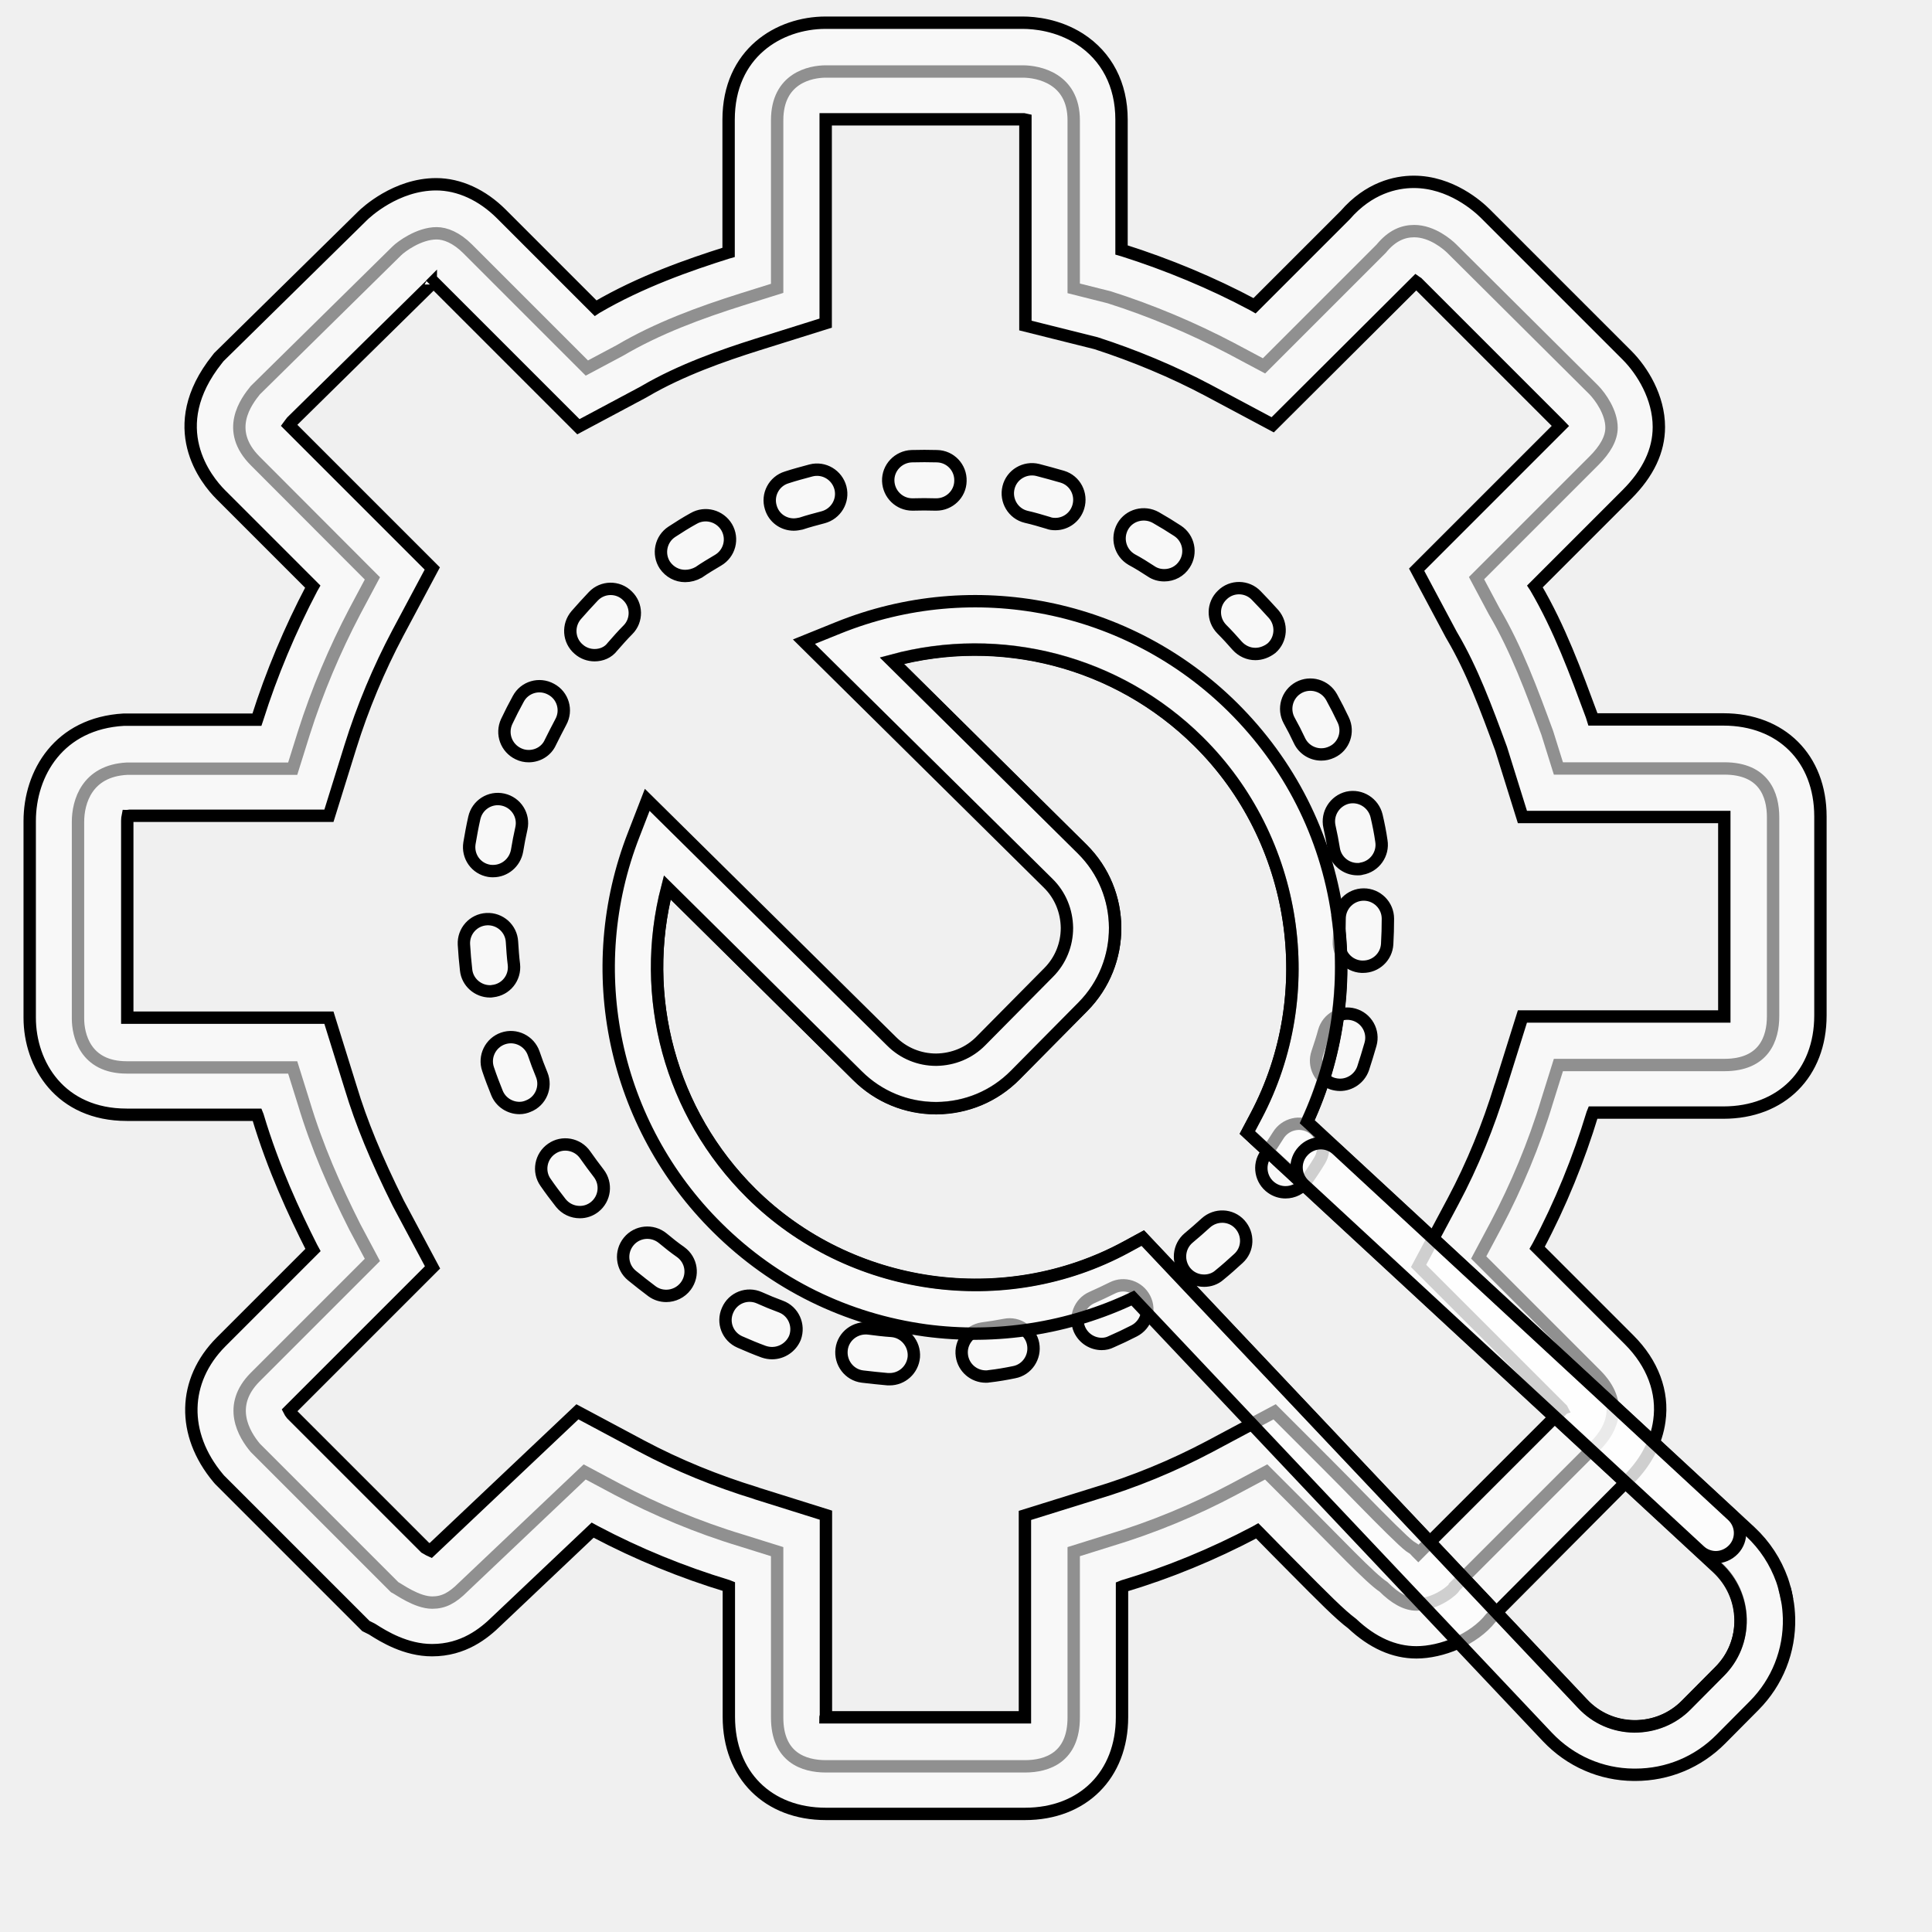
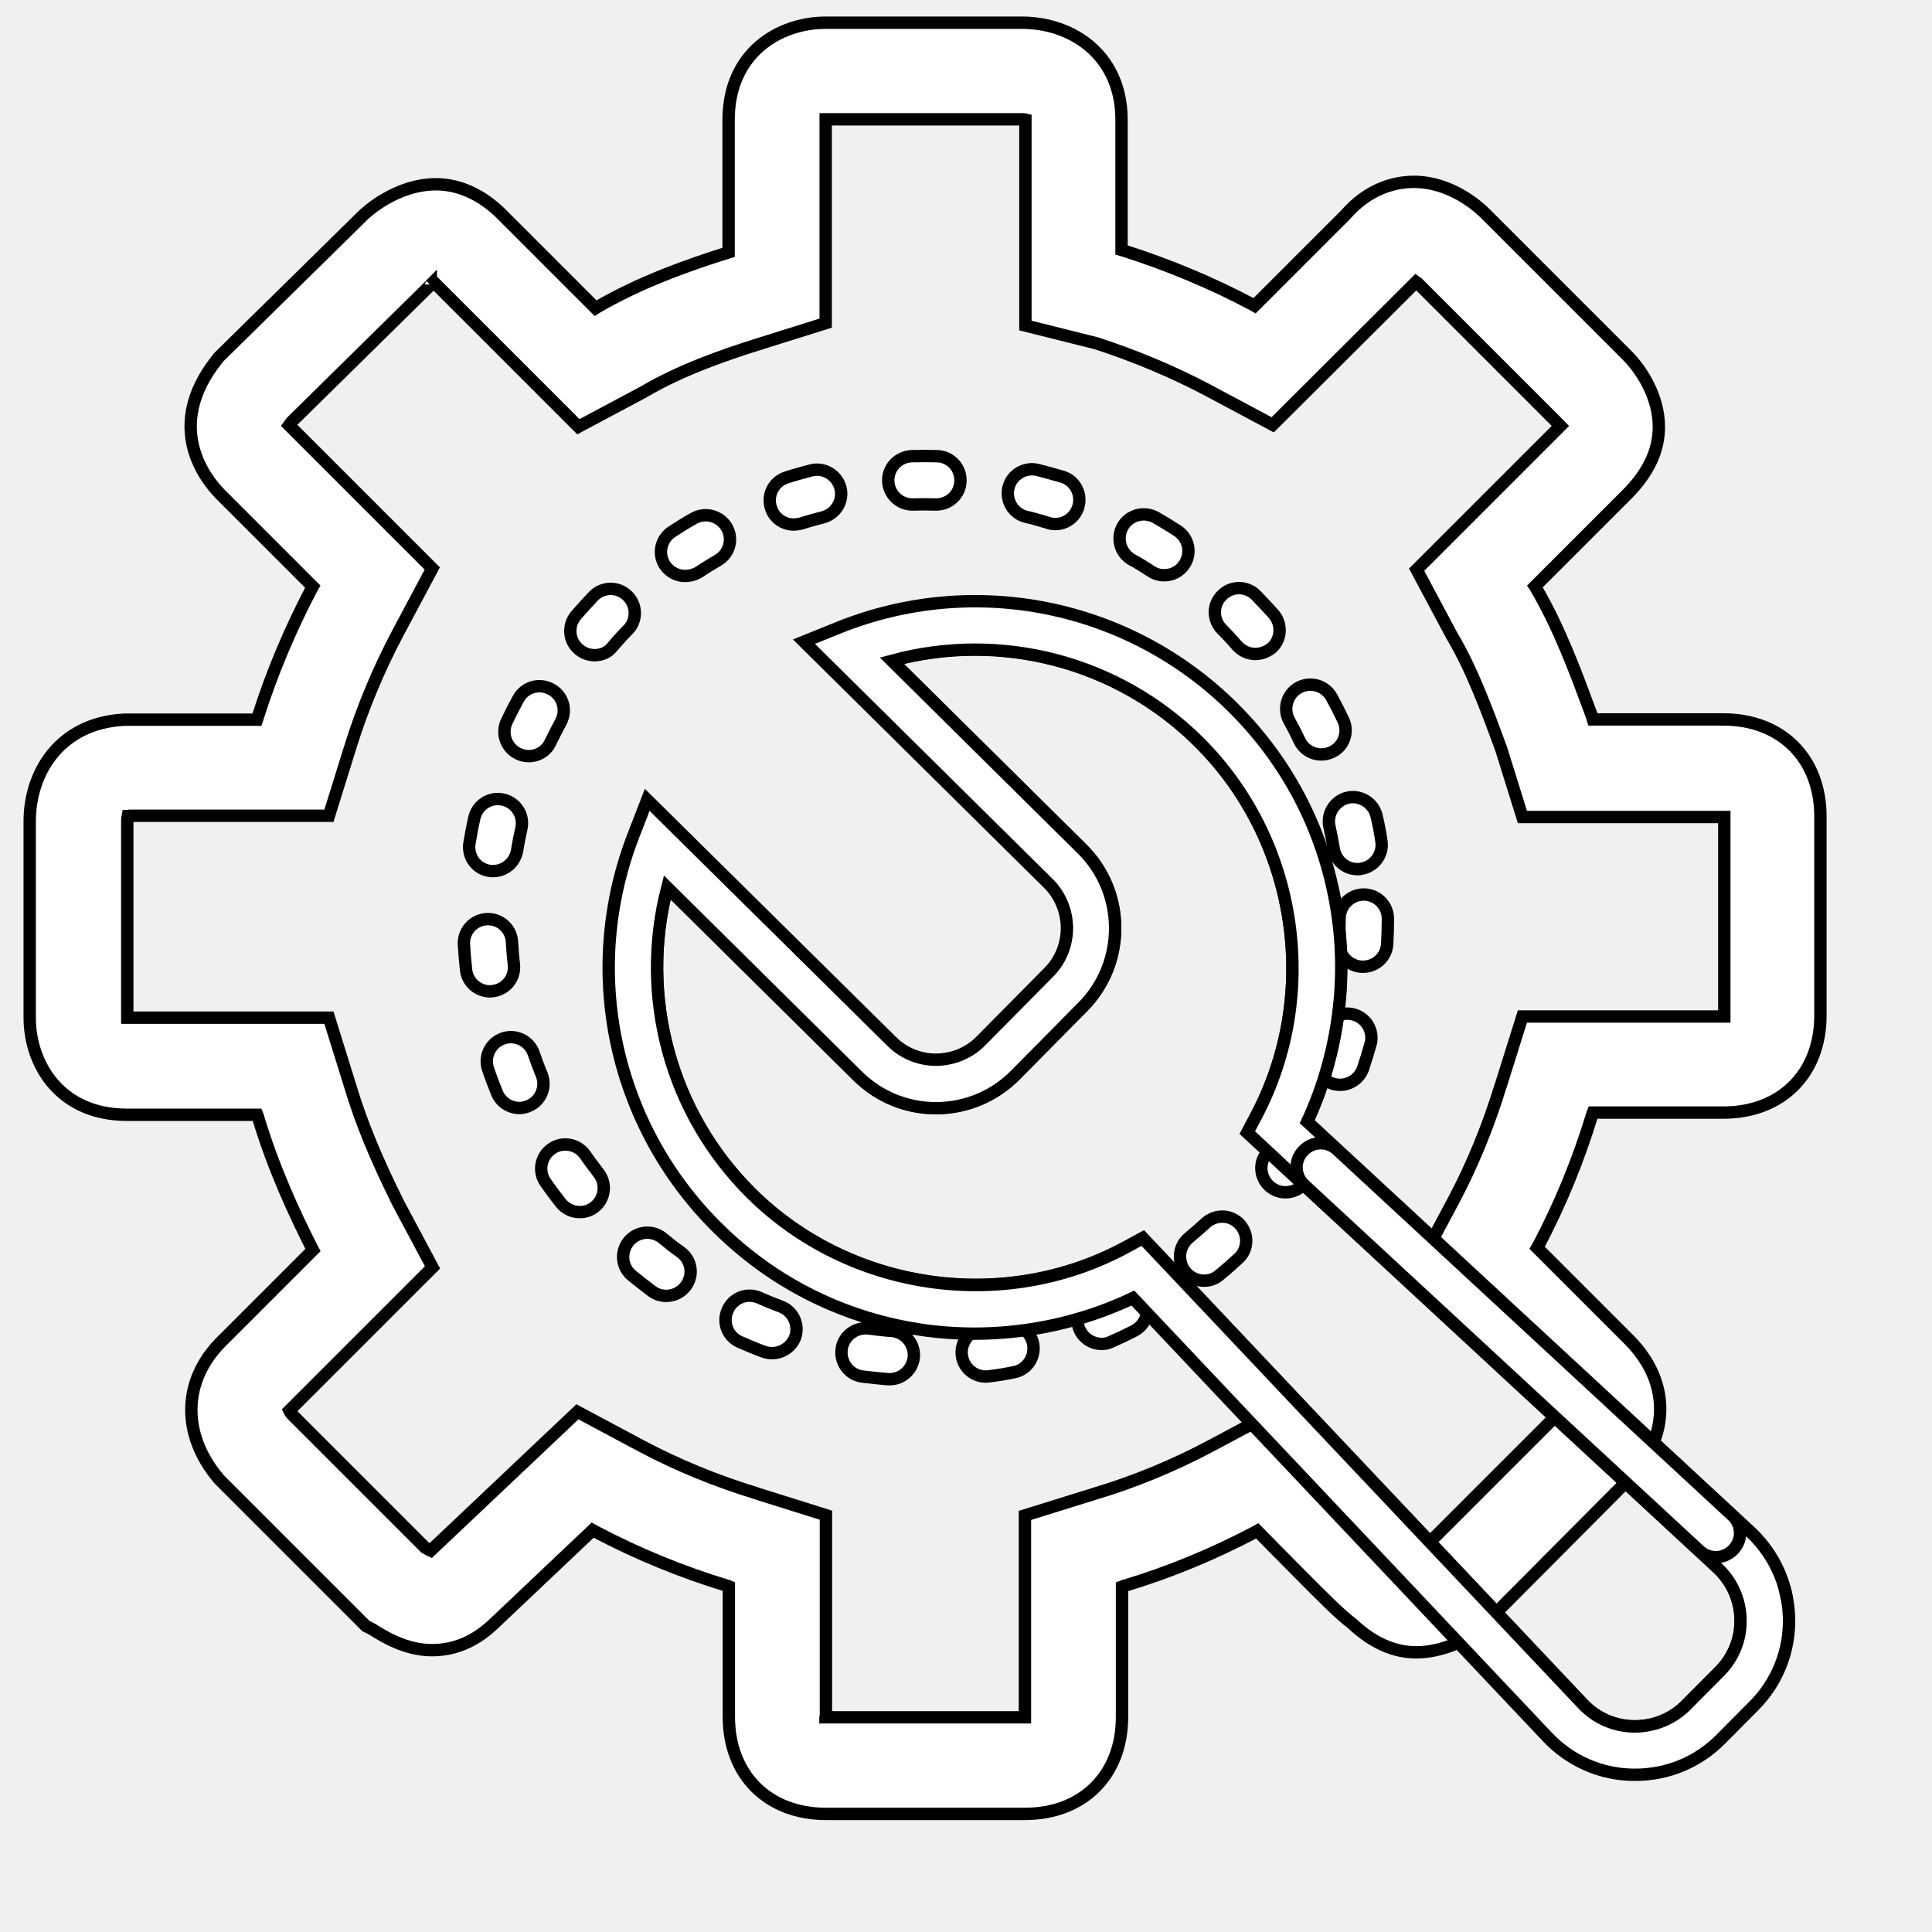
<svg xmlns="http://www.w3.org/2000/svg" viewBox="128 128 800 800" class="icon" version="1.1" fill="#000000" stroke="#000000" stroke-width="5.12">
  <g id="SVGRepo_bgCarrier" stroke-width="0" />
  <g id="SVGRepo_tracerCarrier" stroke-linecap="round" stroke-linejoin="round" />
  <g id="SVGRepo_iconCarrier">
    <path d="M370.1 737.5l13.7 7.3c15.6 8.2 33 15.6 51.3 21.1l14.7 4.6v68.7c0 16.5 11 20.2 20.2 20.2h82.4c9.2 0 20.2-3.7 20.2-20.2v-68.7l14.7-4.6c18.3-5.5 35.7-12.8 51.3-21.1l13.7-7.3 11 11c19.2 19.2 32.1 33 37.6 36.6 4.6 4.6 9.2 7.3 13.7 7.3 8.2 0 15.6-6.4 15.6-7.3l58.6-58.6c6.4-6.4 11.9-17.4 0-29.3l-48.5-48.5 7.3-13.7c8.2-15.6 15.6-33 21.1-51.3l4.6-14.7H842c16.5 0 20.2-11 20.2-20.2v-82.4c0-9.2-3.7-20.2-20.2-20.2h-68.7l-4.6-14.7c-6.4-17.4-12.8-34.8-22-50.4l-7.3-13.7 11-11 37.6-37.6c4.6-4.6 7.3-9.2 7.3-13.7 0-6.4-4.6-12.8-7.3-15.6L729.2 231c-1.8-1.8-8.2-7.3-15.6-7.3-4.6 0-9.2 1.8-13.7 7.3l-48.5 48.5-13.7-7.3c-15.6-8.2-33-15.6-50.4-21.1l-14.7-3.7v-69.6c0-17.4-14.7-20.2-21.1-20.2H470c-6.4 0-20.2 2.7-20.2 20.2v69.6l-14.7 4.6c-17.4 5.5-34.8 11.9-50.4 21.1l-13.7 7.3-49.4-49.4c-4.6-4.6-9.2-6.4-12.8-6.4-7.3 0-14.7 5.5-16.5 7.3l-58.6 57.7c-3.7 4.6-12.8 16.5 0 29.3l48.5 48.6-7.3 13.7c-8.2 15.6-15.6 33-21.1 50.4l-4.6 14.7h-68.7c-16.5 0.9-20.2 13.7-20.2 22v81.5c0 6.4 2.7 20.2 20.2 20.2h68.7l4.6 14.7c5.5 18.3 12.8 34.8 21.1 51.3l7.3 13.7-48.5 48.5c-11.9 11.9-4.6 23.8 0 29.3l57.7 57.7c1.8 0.9 9.2 6.4 15.6 6.4 4.6 0 8.2-1.8 12.8-6.4l50.3-47.7z" fill="none" />
-     <path d="M496.4 699.1h-0.8c-3.5-0.3-7-0.7-10.5-1.1-5.5-0.7-9.3-5.8-8.6-11.3s5.8-9.3 11.3-8.6c3.1 0.4 6.3 0.8 9.4 1 5.5 0.4 9.6 5.3 9.2 10.8-0.5 5.3-4.9 9.2-10 9.2z m39.8-1.1c-4.9 0-9.2-3.6-9.9-8.6-0.8-5.5 3.1-10.5 8.5-11.3 3.1-0.4 6.2-0.9 9.3-1.5 5.4-1.1 10.7 2.5 11.7 7.9s-2.5 10.7-7.9 11.7c-3.4 0.7-6.9 1.3-10.4 1.7-0.3 0.1-0.8 0.1-1.3 0.1z m-88.5-9.7c-1.2 0-2.3-0.2-3.5-0.6-3.3-1.2-6.6-2.6-9.8-4-5.1-2.2-7.4-8.1-5.1-13.2 2.2-5.1 8.1-7.4 13.2-5.1 2.9 1.3 5.8 2.5 8.8 3.6 5.2 1.9 7.8 7.7 5.9 12.9-1.6 3.9-5.4 6.4-9.5 6.4z m136.5-3.8c-3.8 0-7.5-2.2-9.2-6-2.2-5.1 0.1-11 5.1-13.2 2.9-1.3 5.7-2.6 8.5-4 4.9-2.5 10.9-0.5 13.4 4.4s0.5 10.9-4.4 13.4c-3.1 1.6-6.3 3.1-9.5 4.5-1.2 0.6-2.5 0.9-3.9 0.9z m-180.3-19.9c-2.1 0-4.1-0.6-5.9-1.9-2.8-2.1-5.6-4.3-8.3-6.5-4.3-3.5-4.9-9.8-1.4-14.1 3.5-4.3 9.8-4.9 14.1-1.4 2.4 2 4.9 4 7.5 5.8 4.5 3.3 5.4 9.5 2.1 14-2 2.7-5.1 4.1-8.1 4.1z m222.7-6.3c-2.9 0-5.7-1.2-7.7-3.6-3.5-4.3-2.9-10.6 1.3-14.1 2.4-2 4.8-4.1 7.1-6.2 4.1-3.7 10.4-3.5 14.1 0.6 3.7 4.1 3.5 10.4-0.6 14.1-2.6 2.4-5.2 4.7-7.9 6.9-1.8 1.6-4.1 2.3-6.3 2.3z m-258.5-28.4c-3 0-5.9-1.3-7.9-3.8-2.2-2.8-4.3-5.6-6.3-8.5-3.2-4.5-2-10.8 2.5-13.9 4.5-3.2 10.8-2 13.9 2.5 1.8 2.6 3.7 5.1 5.6 7.6 3.4 4.4 2.6 10.6-1.7 14-1.8 1.4-3.9 2.1-6.1 2.1z m292.2-8.2c-2 0-4-0.6-5.7-1.8-4.5-3.1-5.7-9.4-2.5-13.9 1.8-2.6 3.5-5.2 5.2-7.9 2.9-4.7 9.1-6.2 13.8-3.3 4.7 2.9 6.2 9.1 3.3 13.8-1.8 3-3.8 5.9-5.8 8.8-2 2.8-5.1 4.3-8.3 4.3z m-317.2-34.9c-3.9 0-7.7-2.3-9.3-6.2-1.3-3.2-2.6-6.6-3.7-9.9-1.8-5.2 1-10.9 6.2-12.7 5.2-1.8 10.9 1 12.7 6.2 1 3 2.1 5.9 3.3 8.8 2.1 5.1-0.4 11-5.5 13-1.1 0.5-2.4 0.8-3.7 0.8z m339.8-9.6c-1.1 0-2.2-0.2-3.2-0.5-5.2-1.8-8-7.5-6.2-12.7 1-3 2-6 2.8-9 1.5-5.3 7-8.4 12.3-6.9 5.3 1.5 8.4 7 6.9 12.3-1 3.4-2 6.8-3.1 10.1-1.5 4.1-5.4 6.7-9.5 6.7z m-352-38.7c-5 0-9.4-3.8-9.9-8.9-0.4-3.5-0.7-7-0.9-10.5-0.3-5.5 3.9-10.2 9.4-10.5 5.5-0.3 10.2 3.9 10.5 9.4 0.2 3.1 0.4 6.3 0.8 9.4 0.6 5.5-3.3 10.4-8.8 11-0.4 0.1-0.8 0.1-1.1 0.1z m361.5-10.2h-0.6c-5.5-0.3-9.7-5-9.4-10.5 0.2-3.1 0.3-6.3 0.3-9.4 0-5.5 4.5-10 10-10s10 4.5 10 10c0 3.5-0.1 7-0.3 10.5-0.3 5.3-4.7 9.4-10 9.4z m-360.2-39.6c-0.5 0-1.1 0-1.6-0.1-5.5-0.9-9.1-6-8.2-11.5 0.6-3.5 1.2-6.9 2-10.4 1.2-5.4 6.5-8.8 11.9-7.6 5.4 1.2 8.8 6.5 7.6 11.9-0.7 3.1-1.3 6.2-1.8 9.3-0.9 4.9-5.1 8.4-9.9 8.4z m357.9-0.8c-4.8 0-9-3.5-9.8-8.3-0.5-3.1-1.1-6.2-1.8-9.3-1.2-5.4 2.2-10.7 7.5-12 5.4-1.2 10.7 2.2 12 7.5 0.8 3.4 1.5 6.9 2 10.4 0.9 5.4-2.8 10.6-8.2 11.5-0.6 0.2-1.1 0.2-1.7 0.2z m-343.2-46.8c-1.4 0-2.9-0.3-4.3-1-5-2.4-7.1-8.3-4.8-13.3 1.5-3.2 3.1-6.3 4.8-9.4 2.6-4.9 8.7-6.7 13.6-4 4.9 2.6 6.7 8.7 4 13.6-1.5 2.8-2.9 5.6-4.3 8.4-1.6 3.6-5.2 5.7-9 5.7z m328.2-0.7c-3.7 0-7.3-2.1-9-5.7-1.3-2.8-2.8-5.7-4.3-8.4-2.6-4.8-0.9-10.9 4-13.6 4.8-2.6 10.9-0.9 13.6 4 1.7 3.1 3.3 6.2 4.8 9.4 2.4 5 0.3 11-4.7 13.3-1.5 0.7-2.9 1-4.4 1z m-300.9-41.1c-2.3 0-4.7-0.8-6.6-2.5-4.2-3.6-4.6-9.9-1-14.1 2.3-2.6 4.7-5.3 7.1-7.8 3.8-4 10.2-4.1 14.1-0.2 4 3.8 4.1 10.2 0.2 14.1-2.2 2.2-4.3 4.6-6.4 7-1.8 2.4-4.6 3.5-7.4 3.5z m273.6-0.5c-2.8 0-5.5-1.2-7.5-3.4-2.1-2.4-4.2-4.7-6.4-6.9-3.9-4-3.8-10.3 0.2-14.1 3.9-3.9 10.3-3.8 14.1 0.2 2.4 2.5 4.9 5.1 7.2 7.7 3.6 4.2 3.2 10.5-0.9 14.1-2.1 1.6-4.4 2.4-6.7 2.4z m-236.1-32.3c-3.3 0-6.4-1.6-8.4-4.5-3-4.6-1.7-10.8 2.9-13.8 2.9-1.9 5.9-3.8 9-5.5 4.8-2.8 10.9-1.1 13.7 3.6 2.8 4.8 1.2 10.9-3.6 13.7-2.7 1.6-5.4 3.2-8 5-1.8 1-3.7 1.5-5.6 1.5z m198.4-0.3c-1.9 0-3.8-0.5-5.4-1.6-2.6-1.7-5.3-3.4-8.1-4.9-4.8-2.8-6.4-8.9-3.7-13.7s8.9-6.4 13.7-3.7c3 1.7 6.1 3.6 9 5.5 4.6 3 5.9 9.2 2.9 13.8-1.9 3-5.1 4.6-8.4 4.6z m-153.4-21c-4.3 0-8.2-2.7-9.5-7-1.7-5.3 1.3-10.9 6.5-12.5 3.3-1.1 6.8-2 10.1-2.9 5.4-1.4 10.8 1.9 12.2 7.2 1.4 5.4-1.9 10.8-7.2 12.2-3 0.8-6.1 1.6-9.1 2.6-1 0.2-2 0.4-3 0.4zM565 345c-1 0-2-0.1-3-0.5-3-0.9-6-1.8-9.1-2.5-5.4-1.3-8.6-6.8-7.3-12.1 1.3-5.4 6.8-8.6 12.1-7.3 3.4 0.9 6.8 1.8 10.2 2.8 5.3 1.6 8.2 7.2 6.6 12.5-1.3 4.3-5.2 7.1-9.5 7.1z m-59.2-8.1c-5.4 0-9.8-4.3-10-9.7-0.2-5.5 4.2-10.1 9.7-10.3 3.5-0.1 7.1-0.1 10.5 0 5.5 0.1 9.9 4.7 9.7 10.3-0.1 5.4-4.6 9.7-10 9.7h-0.3c-3.1-0.1-6.3-0.1-9.5 0h-0.1z" fill="#ffffff90" />
-     <path d="M552.4 879.1H470c-24 0-40.2-16.1-40.2-40.2v-54l-0.5-0.2c-18.8-5.7-37.2-13.2-54.8-22.5l-1.1-0.6-39.7 37.6c-5.3 5.2-13.8 12.1-26.8 12.1-10.9 0-20.1-5.7-24.5-8.5-0.2-0.1-0.3-0.2-0.5-0.3l-2.4-1.2-60.6-60.6-0.6-0.7c-15.2-18.2-14.7-40.3 1.2-56.3l38.1-38.1-0.6-1.1c-7-13.9-15.8-32.6-22.3-54.4l-0.2-0.5h-54c-27.6 0-40.2-20.8-40.2-40.2V468c0-19.8 12.1-40.5 39-42h55.1l0.2-0.6c5.8-18.4 13.6-36.9 22.5-53.8l0.4-0.7-38.1-38.1c-6-6-23.9-27.9-1.5-56l0.7-0.9 59.5-58.5c1.4-1.4 13.9-13.1 30.5-13.1 9.5 0 19.1 4.4 27 12.3l39 39 0.3-0.2c18.4-10.8 38.6-17.8 54.1-22.7l0.7-0.2v-54.9c0-27.6 20.8-40.2 40.2-40.2h81.5c5 0 14.6 0.9 23.7 6.7 11.2 7.2 17.3 19 17.3 33.4v54l0.7 0.2c18.3 5.8 36.9 13.5 53.7 22.5l0.7 0.4 37.5-37.5c9.8-11.3 20.9-13.8 28.4-13.8 15.3 0 26.6 10.1 29.7 13.2l58.6 58.6c6.4 6.4 13.2 17.5 13.2 29.7 0 9.8-4.4 19.1-13.2 27.9l-38.1 38.1 0.2 0.3c10 17 16.7 35.4 23.3 53.2l0.5 1.6h54c24 0 40.2 16.1 40.2 40.2v82.4c0 24-16.1 40.2-40.2 40.2h-54l-0.2 0.5c-5.7 18.8-13.2 37.3-22.5 54.8l-0.4 0.7 38.1 38.1c9.7 9.7 14.2 21.6 12.5 33.6-1.2 8.7-5.5 17-12.5 24L745.3 798c-7.1 9-20.5 14.2-30.8 14.2-9.3 0-18.2-4-26.6-11.9-5.2-3.9-11.7-10.5-24.5-23.4-4.3-4.3-9.1-9.2-14.3-14.5l-0.5-0.5-0.7 0.4c-17.6 9.3-36 16.9-54.8 22.5l-0.5 0.2v54c0 24-16.2 40.1-40.2 40.1z m-82.4-38z m-0.2-2h82.6V755.5l28.9-9c16.4-4.9 32.4-11.5 47.7-19.6l26.8-14.3 21.5 21.5c5.4 5.4 10.2 10.3 14.5 14.7 8.5 8.7 17.4 17.6 20 19.5l1.7 1.1 1.3 1.4 0.5 0.5 59.1-59.1c0.2-0.2 0.3-0.4 0.5-0.5-0.1-0.2-0.3-0.3-0.5-0.5l-59-59 14.3-26.8c8.1-15.2 14.6-31.3 19.6-47.6l0.1-0.2 9-28.7H842v-82.5-0.1H758.4l-8.8-28.2c-6.2-16.9-12.1-32.8-20.3-46.7l-0.4-0.7-14.3-26.8 59-59 0.5-0.5c-0.2-0.2-0.3-0.4-0.5-0.6L715 245.2c-0.2-0.1-0.3-0.3-0.6-0.5L655 303.9l-26.8-14.3c-14.5-7.7-30.6-14.4-46.4-19.5l-29.2-7.3v-85.2-0.1c-0.4-0.1-0.7-0.1-1.1-0.1H470h-0.1V261.8l-28.7 9c-13.6 4.3-31.2 10.4-46.2 19.2l-0.7 0.4-26.8 14.3-59.7-59.7c-0.6 0.3-1.1 0.7-1.5 1l-57.5 56.6c-0.5 0.6-0.8 1.1-1.1 1.5l0.3 0.3 59 59-14.3 26.8c-7.8 14.7-14.6 30.9-19.6 47l-8.9 28.6h-82.7c-0.2 0-0.4 0.1-0.6 0.1-0.1 0.5-0.2 1.1-0.2 1.9v81.6h83.5l9 28.9c4.4 14.6 10.5 29.4 19.7 47.9l14.2 26.6-59 59-0.3 0.3c0.2 0.4 0.5 0.9 1 1.5l55.2 55.2c0.6 0.3 1.4 0.9 2.3 1.3l60.8-57.5 26.4 14.1c15.2 8.1 31.3 14.6 47.6 19.6l0.2 0.1 28.7 9V839c-0.2 0-0.2 0.1-0.2 0.1z m-187.4-36.3z m-35.5-89.7z m529.1-0.3zM246.8 303.3z m59.6-57.5l-0.2 0.2c0.1-0.1 0.2-0.1 0.2-0.2z m3-1.5z m-3.2-0.4z m406.5-0.6z m3.4-0.6z" fill="#ffffff90" />
+     <path d="M496.4 699.1h-0.8c-3.5-0.3-7-0.7-10.5-1.1-5.5-0.7-9.3-5.8-8.6-11.3s5.8-9.3 11.3-8.6c3.1 0.4 6.3 0.8 9.4 1 5.5 0.4 9.6 5.3 9.2 10.8-0.5 5.3-4.9 9.2-10 9.2z m39.8-1.1c-4.9 0-9.2-3.6-9.9-8.6-0.8-5.5 3.1-10.5 8.5-11.3 3.1-0.4 6.2-0.9 9.3-1.5 5.4-1.1 10.7 2.5 11.7 7.9s-2.5 10.7-7.9 11.7c-3.4 0.7-6.9 1.3-10.4 1.7-0.3 0.1-0.8 0.1-1.3 0.1z m-88.5-9.7c-1.2 0-2.3-0.2-3.5-0.6-3.3-1.2-6.6-2.6-9.8-4-5.1-2.2-7.4-8.1-5.1-13.2 2.2-5.1 8.1-7.4 13.2-5.1 2.9 1.3 5.8 2.5 8.8 3.6 5.2 1.9 7.8 7.7 5.9 12.9-1.6 3.9-5.4 6.4-9.5 6.4z m136.5-3.8c-3.8 0-7.5-2.2-9.2-6-2.2-5.1 0.1-11 5.1-13.2 2.9-1.3 5.7-2.6 8.5-4 4.9-2.5 10.9-0.5 13.4 4.4s0.5 10.9-4.4 13.4c-3.1 1.6-6.3 3.1-9.5 4.5-1.2 0.6-2.5 0.9-3.9 0.9z m-180.3-19.9c-2.1 0-4.1-0.6-5.9-1.9-2.8-2.1-5.6-4.3-8.3-6.5-4.3-3.5-4.9-9.8-1.4-14.1 3.5-4.3 9.8-4.9 14.1-1.4 2.4 2 4.9 4 7.5 5.8 4.5 3.3 5.4 9.5 2.1 14-2 2.7-5.1 4.1-8.1 4.1z m222.7-6.3c-2.9 0-5.7-1.2-7.7-3.6-3.5-4.3-2.9-10.6 1.3-14.1 2.4-2 4.8-4.1 7.1-6.2 4.1-3.7 10.4-3.5 14.1 0.6 3.7 4.1 3.5 10.4-0.6 14.1-2.6 2.4-5.2 4.7-7.9 6.9-1.8 1.6-4.1 2.3-6.3 2.3z m-258.5-28.4c-3 0-5.9-1.3-7.9-3.8-2.2-2.8-4.3-5.6-6.3-8.5-3.2-4.5-2-10.8 2.5-13.9 4.5-3.2 10.8-2 13.9 2.5 1.8 2.6 3.7 5.1 5.6 7.6 3.4 4.4 2.6 10.6-1.7 14-1.8 1.4-3.9 2.1-6.1 2.1z m292.2-8.2c-2 0-4-0.6-5.7-1.8-4.5-3.1-5.7-9.4-2.5-13.9 1.8-2.6 3.5-5.2 5.2-7.9 2.9-4.7 9.1-6.2 13.8-3.3 4.7 2.9 6.2 9.1 3.3 13.8-1.8 3-3.8 5.9-5.8 8.8-2 2.8-5.1 4.3-8.3 4.3z m-317.2-34.9c-3.9 0-7.7-2.3-9.3-6.2-1.3-3.2-2.6-6.6-3.7-9.9-1.8-5.2 1-10.9 6.2-12.7 5.2-1.8 10.9 1 12.7 6.2 1 3 2.1 5.9 3.3 8.8 2.1 5.1-0.4 11-5.5 13-1.1 0.5-2.4 0.8-3.7 0.8z m339.8-9.6c-1.1 0-2.2-0.2-3.2-0.5-5.2-1.8-8-7.5-6.2-12.7 1-3 2-6 2.8-9 1.5-5.3 7-8.4 12.3-6.9 5.3 1.5 8.4 7 6.9 12.3-1 3.4-2 6.8-3.1 10.1-1.5 4.1-5.4 6.7-9.5 6.7z m-352-38.7c-5 0-9.4-3.8-9.9-8.9-0.4-3.5-0.7-7-0.9-10.5-0.3-5.5 3.9-10.2 9.4-10.5 5.5-0.3 10.2 3.9 10.5 9.4 0.2 3.1 0.4 6.3 0.8 9.4 0.6 5.5-3.3 10.4-8.8 11-0.4 0.1-0.8 0.1-1.1 0.1z m361.5-10.2h-0.6c-5.5-0.3-9.7-5-9.4-10.5 0.2-3.1 0.3-6.3 0.3-9.4 0-5.5 4.5-10 10-10s10 4.5 10 10c0 3.5-0.1 7-0.3 10.5-0.3 5.3-4.7 9.4-10 9.4z m-360.2-39.6c-0.5 0-1.1 0-1.6-0.1-5.5-0.9-9.1-6-8.2-11.5 0.6-3.5 1.2-6.9 2-10.4 1.2-5.4 6.5-8.8 11.9-7.6 5.4 1.2 8.8 6.5 7.6 11.9-0.7 3.1-1.3 6.2-1.8 9.3-0.9 4.9-5.1 8.4-9.9 8.4z m357.9-0.8c-4.8 0-9-3.5-9.8-8.3-0.5-3.1-1.1-6.2-1.8-9.3-1.2-5.4 2.2-10.7 7.5-12 5.4-1.2 10.7 2.2 12 7.5 0.8 3.4 1.5 6.9 2 10.4 0.9 5.4-2.8 10.6-8.2 11.5-0.6 0.2-1.1 0.2-1.7 0.2z m-343.2-46.8c-1.4 0-2.9-0.3-4.3-1-5-2.4-7.1-8.3-4.8-13.3 1.5-3.2 3.1-6.3 4.8-9.4 2.6-4.9 8.7-6.7 13.6-4 4.9 2.6 6.7 8.7 4 13.6-1.5 2.8-2.9 5.6-4.3 8.4-1.6 3.6-5.2 5.7-9 5.7z m328.2-0.7c-3.7 0-7.3-2.1-9-5.7-1.3-2.8-2.8-5.7-4.3-8.4-2.6-4.8-0.9-10.9 4-13.6 4.8-2.6 10.9-0.9 13.6 4 1.7 3.1 3.3 6.2 4.8 9.4 2.4 5 0.3 11-4.7 13.3-1.5 0.7-2.9 1-4.4 1z m-300.9-41.1c-2.3 0-4.7-0.8-6.6-2.5-4.2-3.6-4.6-9.9-1-14.1 2.3-2.6 4.7-5.3 7.1-7.8 3.8-4 10.2-4.1 14.1-0.2 4 3.8 4.1 10.2 0.2 14.1-2.2 2.2-4.3 4.6-6.4 7-1.8 2.4-4.6 3.5-7.4 3.5z m273.6-0.5c-2.8 0-5.5-1.2-7.5-3.4-2.1-2.4-4.2-4.7-6.4-6.9-3.9-4-3.8-10.3 0.2-14.1 3.9-3.9 10.3-3.8 14.1 0.2 2.4 2.5 4.9 5.1 7.2 7.7 3.6 4.2 3.2 10.5-0.9 14.1-2.1 1.6-4.4 2.4-6.7 2.4z m-236.1-32.3c-3.3 0-6.4-1.6-8.4-4.5-3-4.6-1.7-10.8 2.9-13.8 2.9-1.9 5.9-3.8 9-5.5 4.8-2.8 10.9-1.1 13.7 3.6 2.8 4.8 1.2 10.9-3.6 13.7-2.7 1.6-5.4 3.2-8 5-1.8 1-3.7 1.5-5.6 1.5z m198.4-0.3c-1.9 0-3.8-0.5-5.4-1.6-2.6-1.7-5.3-3.4-8.1-4.9-4.8-2.8-6.4-8.9-3.7-13.7s8.9-6.4 13.7-3.7c3 1.7 6.1 3.6 9 5.5 4.6 3 5.9 9.2 2.9 13.8-1.9 3-5.1 4.6-8.4 4.6z m-153.4-21c-4.3 0-8.2-2.7-9.5-7-1.7-5.3 1.3-10.9 6.5-12.5 3.3-1.1 6.8-2 10.1-2.9 5.4-1.4 10.8 1.9 12.2 7.2 1.4 5.4-1.9 10.8-7.2 12.2-3 0.8-6.1 1.6-9.1 2.6-1 0.2-2 0.4-3 0.4zM565 345c-1 0-2-0.1-3-0.5-3-0.9-6-1.8-9.1-2.5-5.4-1.3-8.6-6.8-7.3-12.1 1.3-5.4 6.8-8.6 12.1-7.3 3.4 0.9 6.8 1.8 10.2 2.8 5.3 1.6 8.2 7.2 6.6 12.5-1.3 4.3-5.2 7.1-9.5 7.1z m-59.2-8.1c-5.4 0-9.8-4.3-10-9.7-0.2-5.5 4.2-10.1 9.7-10.3 3.5-0.1 7.1-0.1 10.5 0 5.5 0.1 9.9 4.7 9.7 10.3-0.1 5.4-4.6 9.7-10 9.7h-0.3c-3.1-0.1-6.3-0.1-9.5 0h-0.1z" fill="#ffffff" />
+     <path d="M552.4 879.1H470c-24 0-40.2-16.1-40.2-40.2v-54l-0.5-0.2c-18.8-5.7-37.2-13.2-54.8-22.5l-1.1-0.6-39.7 37.6c-5.3 5.2-13.8 12.1-26.8 12.1-10.9 0-20.1-5.7-24.5-8.5-0.2-0.1-0.3-0.2-0.5-0.3l-2.4-1.2-60.6-60.6-0.6-0.7c-15.2-18.2-14.7-40.3 1.2-56.3l38.1-38.1-0.6-1.1c-7-13.9-15.8-32.6-22.3-54.4l-0.2-0.5h-54c-27.6 0-40.2-20.8-40.2-40.2V468c0-19.8 12.1-40.5 39-42h55.1l0.2-0.6c5.8-18.4 13.6-36.9 22.5-53.8l0.4-0.7-38.1-38.1c-6-6-23.9-27.9-1.5-56l0.7-0.9 59.5-58.5c1.4-1.4 13.9-13.1 30.5-13.1 9.5 0 19.1 4.4 27 12.3l39 39 0.3-0.2c18.4-10.8 38.6-17.8 54.1-22.7l0.7-0.2v-54.9c0-27.6 20.8-40.2 40.2-40.2h81.5c5 0 14.6 0.9 23.7 6.7 11.2 7.2 17.3 19 17.3 33.4v54l0.7 0.2c18.3 5.8 36.9 13.5 53.7 22.5l0.7 0.4 37.5-37.5c9.8-11.3 20.9-13.8 28.4-13.8 15.3 0 26.6 10.1 29.7 13.2l58.6 58.6c6.4 6.4 13.2 17.5 13.2 29.7 0 9.8-4.4 19.1-13.2 27.9l-38.1 38.1 0.2 0.3c10 17 16.7 35.4 23.3 53.2l0.5 1.6h54c24 0 40.2 16.1 40.2 40.2v82.4c0 24-16.1 40.2-40.2 40.2h-54l-0.2 0.5c-5.7 18.8-13.2 37.3-22.5 54.8l-0.4 0.7 38.1 38.1c9.7 9.7 14.2 21.6 12.5 33.6-1.2 8.7-5.5 17-12.5 24L745.3 798c-7.1 9-20.5 14.2-30.8 14.2-9.3 0-18.2-4-26.6-11.9-5.2-3.9-11.7-10.5-24.5-23.4-4.3-4.3-9.1-9.2-14.3-14.5l-0.5-0.5-0.7 0.4c-17.6 9.3-36 16.9-54.8 22.5l-0.5 0.2v54c0 24-16.2 40.1-40.2 40.1z m-82.4-38z m-0.2-2h82.6V755.5l28.9-9c16.4-4.9 32.4-11.5 47.7-19.6l26.8-14.3 21.5 21.5c5.4 5.4 10.2 10.3 14.5 14.7 8.5 8.7 17.4 17.6 20 19.5l1.7 1.1 1.3 1.4 0.5 0.5 59.1-59.1c0.2-0.2 0.3-0.4 0.5-0.5-0.1-0.2-0.3-0.3-0.5-0.5l-59-59 14.3-26.8c8.1-15.2 14.6-31.3 19.6-47.6l0.1-0.2 9-28.7H842v-82.5-0.1H758.4l-8.8-28.2c-6.2-16.9-12.1-32.8-20.3-46.7l-0.4-0.7-14.3-26.8 59-59 0.5-0.5c-0.2-0.2-0.3-0.4-0.5-0.6L715 245.2c-0.2-0.1-0.3-0.3-0.6-0.5L655 303.9l-26.8-14.3c-14.5-7.7-30.6-14.4-46.4-19.5l-29.2-7.3v-85.2-0.1c-0.4-0.1-0.7-0.1-1.1-0.1H470h-0.1V261.8l-28.7 9c-13.6 4.3-31.2 10.4-46.2 19.2l-0.7 0.4-26.8 14.3-59.7-59.7c-0.6 0.3-1.1 0.7-1.5 1l-57.5 56.6c-0.5 0.6-0.8 1.1-1.1 1.5l0.3 0.3 59 59-14.3 26.8c-7.8 14.7-14.6 30.9-19.6 47l-8.9 28.6h-82.7c-0.2 0-0.4 0.1-0.6 0.1-0.1 0.5-0.2 1.1-0.2 1.9v81.6h83.5l9 28.9c4.4 14.6 10.5 29.4 19.7 47.9l14.2 26.6-59 59-0.3 0.3c0.2 0.4 0.5 0.9 1 1.5l55.2 55.2c0.6 0.3 1.4 0.9 2.3 1.3l60.8-57.5 26.4 14.1c15.2 8.1 31.3 14.6 47.6 19.6l0.2 0.1 28.7 9V839c-0.2 0-0.2 0.1-0.2 0.1z m-187.4-36.3z m-35.5-89.7z m529.1-0.3zM246.8 303.3z m59.6-57.5l-0.2 0.2c0.1-0.1 0.2-0.1 0.2-0.2z m3-1.5z m-3.2-0.4z m406.5-0.6z m3.4-0.6z" fill="#ffffff" />
    <path d="M655.5 607.1l-11-10.2 3.6-6.8c26.9-50.8 17.1-114.6-23.8-155.1-33.6-33.3-82.1-45.7-127-33.5l78.8 78c18.1 17.9 18.2 47.2 0.3 65.3l-28 28.3c-8.7 8.8-20.2 13.6-32.6 13.7h-0.2c-12.2 0-23.8-4.7-32.5-13.4l-78.8-78c-11.7 45 1.2 93.4 34.8 126.7 40.9 40.5 104.8 49.6 155.3 22.2l6.8-3.7 182.1 192.8c5.6 6 13.2 9.3 21.4 9.4 8.2 0.1 15.9-3.1 21.6-8.9l13.8-13.9c5.8-5.8 8.8-13.5 8.7-21.7-0.2-8.2-3.6-15.8-9.6-21.3l-180-166.6-3.7-3.3z" fill="none" />
-     <path d="M669.2 592.5c12.3-26.6 16.8-56.8 12.5-85.9 4.3 29.2-0.2 59.4-12.5 85.9zM866.9 785.5c0.4 1.6 0.8 3.2 1.1 4.9-0.3-1.7-0.6-3.3-1.1-4.9zM672.7 595.8l-3.5-3.3zM655.5 607.1l3.6 3.4-3.6-3.4zM655.5 607.1l-11-10.2 11 10.2z" fill="#ffffff90" />
-     <path d="M868 790.4c-0.3-1.6-0.7-3.3-1.1-4.9-0.3-1.1-0.6-2.2-1-3.3-2.7-7.5-7.1-14.3-13.1-19.9l-180-166.6-3.5-3.2c12.3-26.6 16.8-56.8 12.5-85.9-4.8-32.8-19.8-62.4-43.4-85.8-43.1-42.6-107.2-55.5-163.4-32.8l-14.1 5.7 101.1 100c5 4.9 7.7 11.5 7.8 18.5 0 7-2.7 13.6-7.6 18.5l-28 28.3c-4.9 5-11.5 7.7-18.5 7.8h-0.1c-6.9 0-13.5-2.7-18.4-7.6L396 459.2l-5.5 14.2c-22.1 56.4-8.5 120.4 34.6 163 23.6 23.4 53.4 38 86.2 42.5 29.2 3.9 59.3-0.8 85.8-13.4l171.7 181.8c9.4 9.9 22.1 15.5 35.7 15.6h0.6c13.4 0 26-5.2 35.5-14.8l13.8-13.9c9.6-9.7 14.7-22.6 14.4-36.2-0.1-2.6-0.3-5.2-0.8-7.6z m-63.3 52.5c-8.2-0.1-15.8-3.4-21.4-9.4L601.2 640.7l-6.8 3.7c-50.5 27.4-114.4 18.3-155.3-22.2-33.6-33.3-46.5-81.6-34.8-126.7l78.8 78c8.7 8.6 20.2 13.4 32.5 13.4h0.2c12.3-0.1 23.9-4.9 32.6-13.7l28-28.3c17.9-18.1 17.8-47.4-0.3-65.3l-78.8-78c44.9-12.2 93.4 0.2 127 33.5 40.9 40.5 50.7 104.2 23.8 155.1l-3.6 6.8 11 10.2 3.6 3.4 180 166.6c6 5.6 9.4 13.1 9.6 21.3 0.2 8.2-2.9 15.9-8.7 21.7L826.3 834c-5.7 5.8-13.4 8.9-21.6 8.9z" fill="#ffffff90" />
-     <path d="M838.5 772.8c-2.4 0-4.9-0.9-6.8-2.7L668.1 618.7c-4.1-3.8-4.3-10.1-0.5-14.1 3.8-4.1 10.1-4.3 14.1-0.5l163.6 151.4c4.1 3.8 4.3 10.1 0.5 14.1-2 2.1-4.7 3.2-7.3 3.2z" fill="#ffffff90" />
+     <path d="M669.2 592.5c12.3-26.6 16.8-56.8 12.5-85.9 4.3 29.2-0.2 59.4-12.5 85.9zM866.9 785.5c0.4 1.6 0.8 3.2 1.1 4.9-0.3-1.7-0.6-3.3-1.1-4.9zM672.7 595.8l-3.5-3.3zM655.5 607.1l3.6 3.4-3.6-3.4zM655.5 607.1l-11-10.2 11 10.2z" fill="#ffffff" />
+     <path d="M868 790.4c-0.3-1.6-0.7-3.3-1.1-4.9-0.3-1.1-0.6-2.2-1-3.3-2.7-7.5-7.1-14.3-13.1-19.9l-180-166.6-3.5-3.2c12.3-26.6 16.8-56.8 12.5-85.9-4.8-32.8-19.8-62.4-43.4-85.8-43.1-42.6-107.2-55.5-163.4-32.8l-14.1 5.7 101.1 100c5 4.9 7.7 11.5 7.8 18.5 0 7-2.7 13.6-7.6 18.5l-28 28.3c-4.9 5-11.5 7.7-18.5 7.8h-0.1c-6.9 0-13.5-2.7-18.4-7.6L396 459.2l-5.5 14.2c-22.1 56.4-8.5 120.4 34.6 163 23.6 23.4 53.4 38 86.2 42.5 29.2 3.9 59.3-0.8 85.8-13.4l171.7 181.8c9.4 9.9 22.1 15.5 35.7 15.6h0.6c13.4 0 26-5.2 35.5-14.8l13.8-13.9c9.6-9.7 14.7-22.6 14.4-36.2-0.1-2.6-0.3-5.2-0.8-7.6z m-63.3 52.5c-8.2-0.1-15.8-3.4-21.4-9.4L601.2 640.7l-6.8 3.7c-50.5 27.4-114.4 18.3-155.3-22.2-33.6-33.3-46.5-81.6-34.8-126.7l78.8 78c8.7 8.6 20.2 13.4 32.5 13.4h0.2c12.3-0.1 23.9-4.9 32.6-13.7l28-28.3c17.9-18.1 17.8-47.4-0.3-65.3l-78.8-78c44.9-12.2 93.4 0.2 127 33.5 40.9 40.5 50.7 104.2 23.8 155.1l-3.6 6.8 11 10.2 3.6 3.4 180 166.6c6 5.6 9.4 13.1 9.6 21.3 0.2 8.2-2.9 15.9-8.7 21.7L826.3 834c-5.7 5.8-13.4 8.9-21.6 8.9z" fill="#ffffff" />
+     <path d="M838.5 772.8c-2.4 0-4.9-0.9-6.8-2.7L668.1 618.7c-4.1-3.8-4.3-10.1-0.5-14.1 3.8-4.1 10.1-4.3 14.1-0.5l163.6 151.4c4.1 3.8 4.3 10.1 0.5 14.1-2 2.1-4.7 3.2-7.3 3.2z" fill="#ffffff" />
  </g>
</svg>
